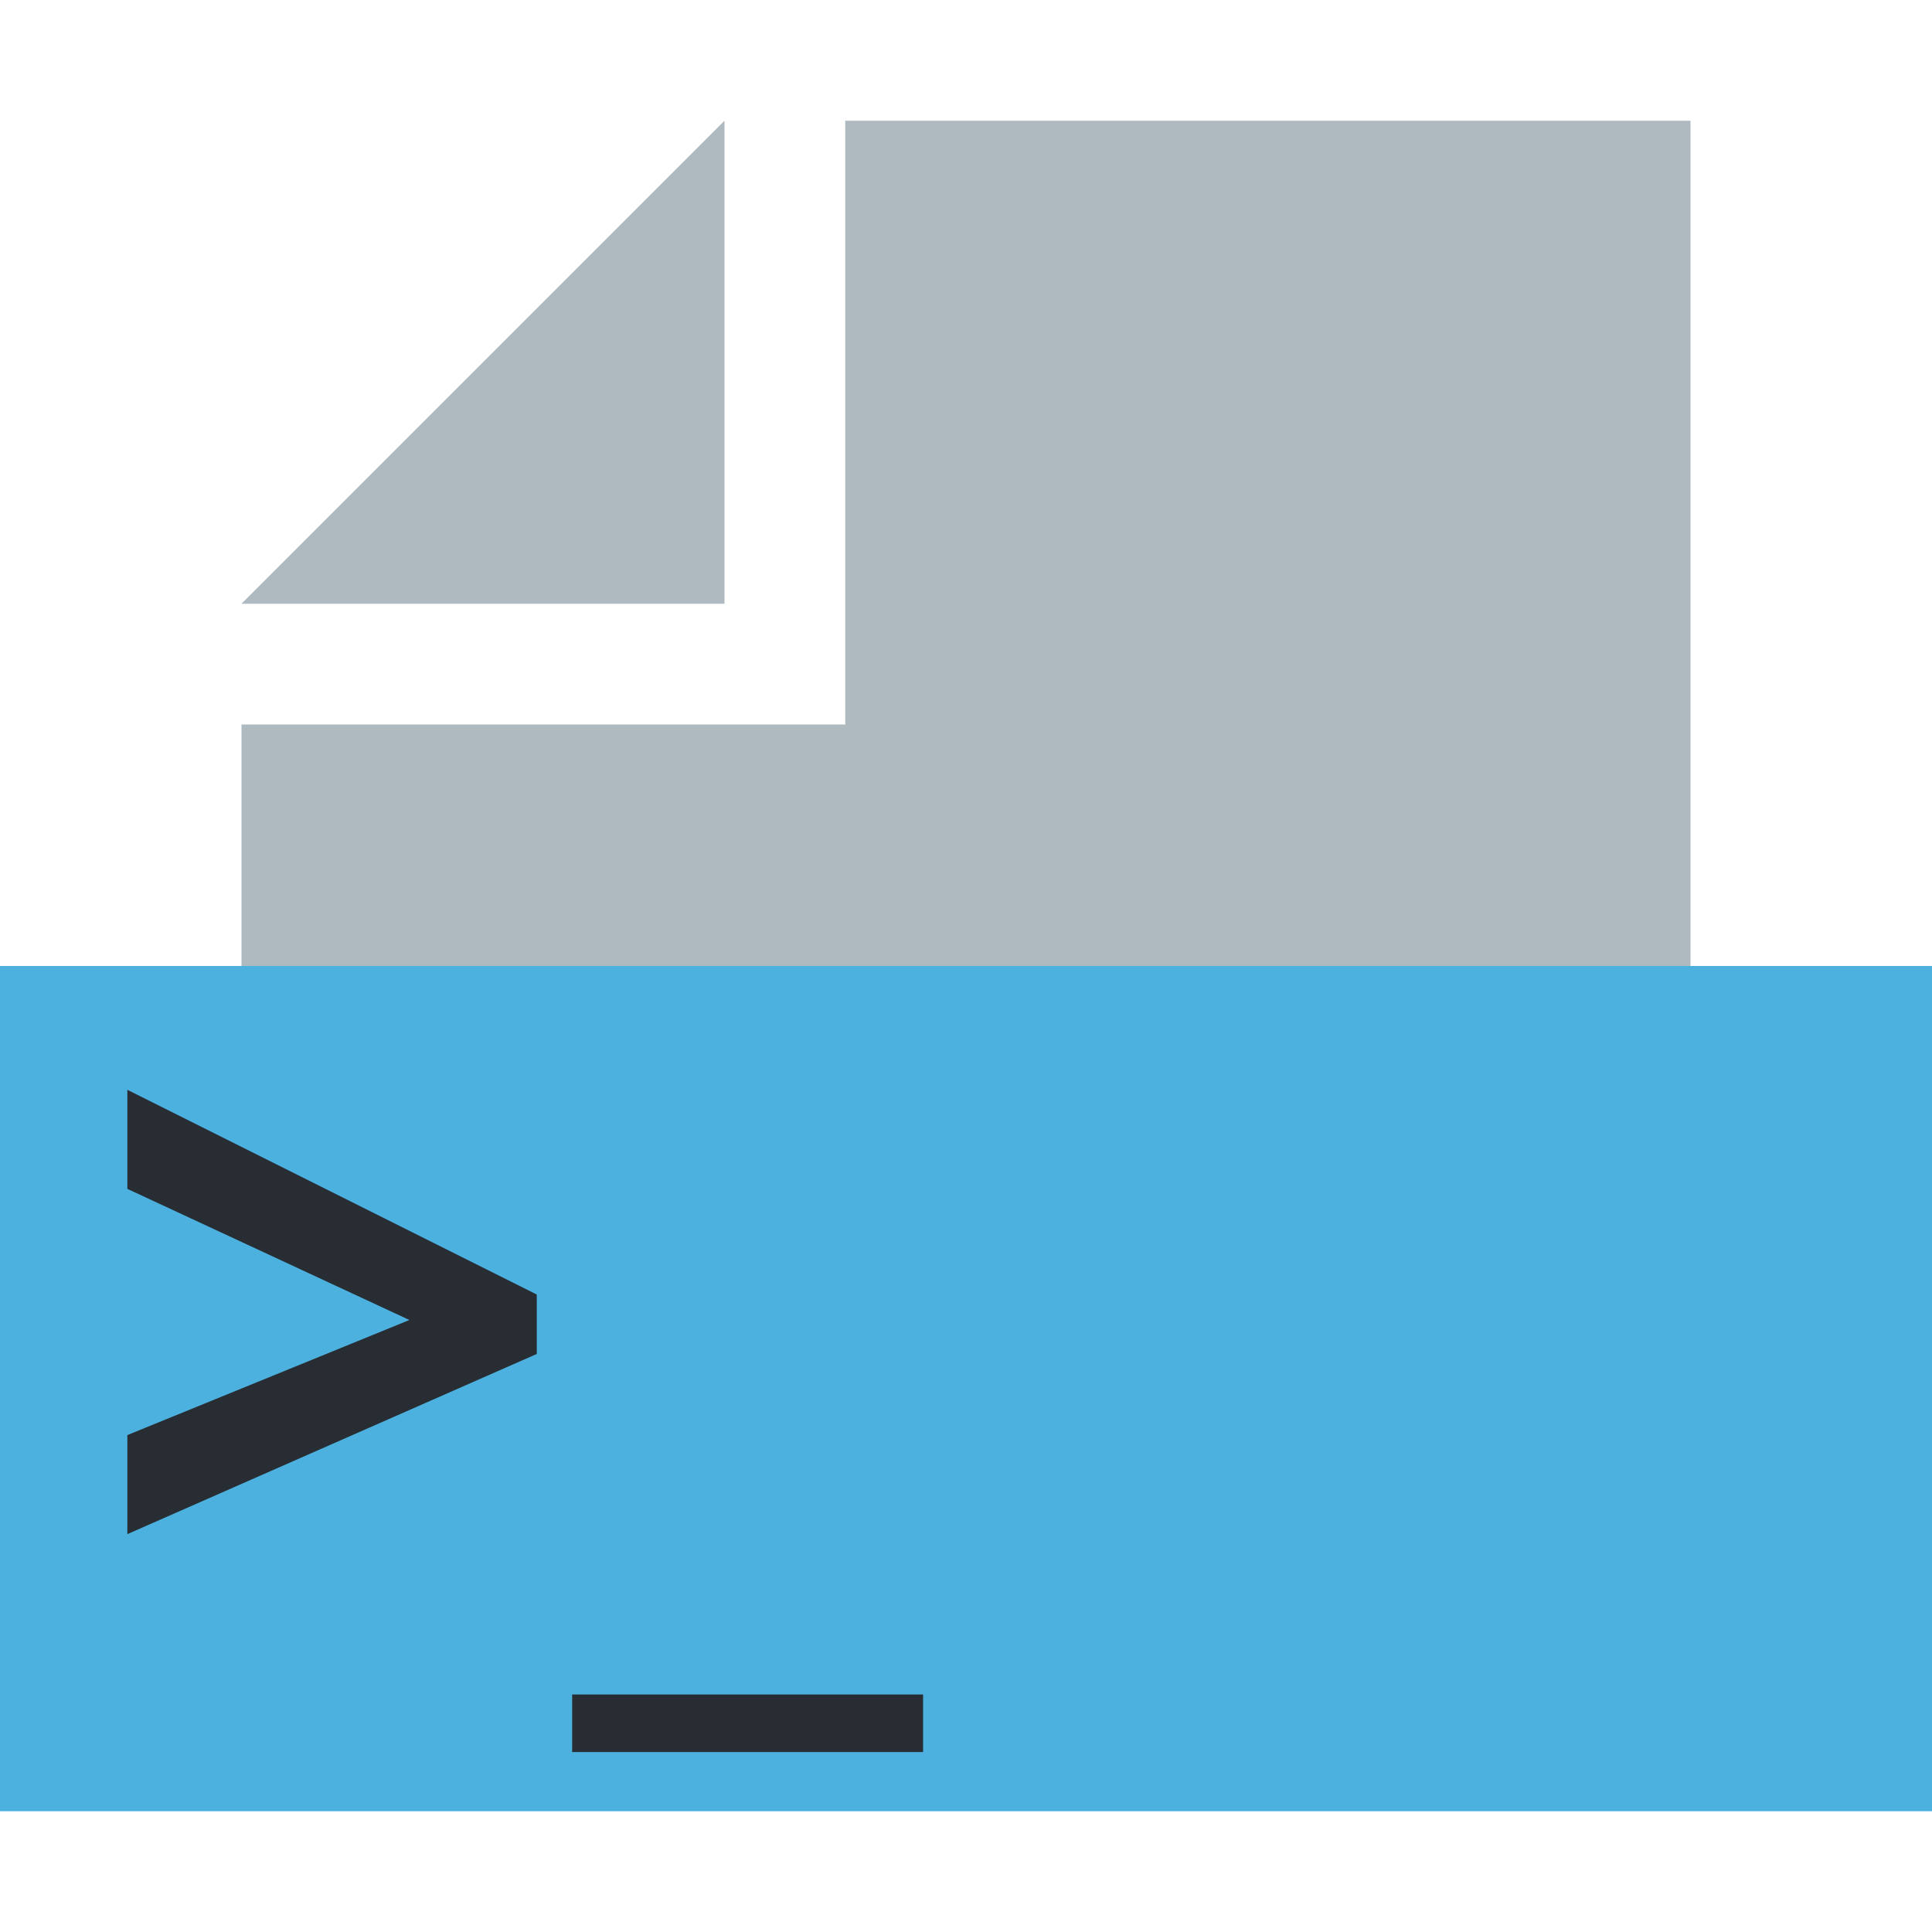
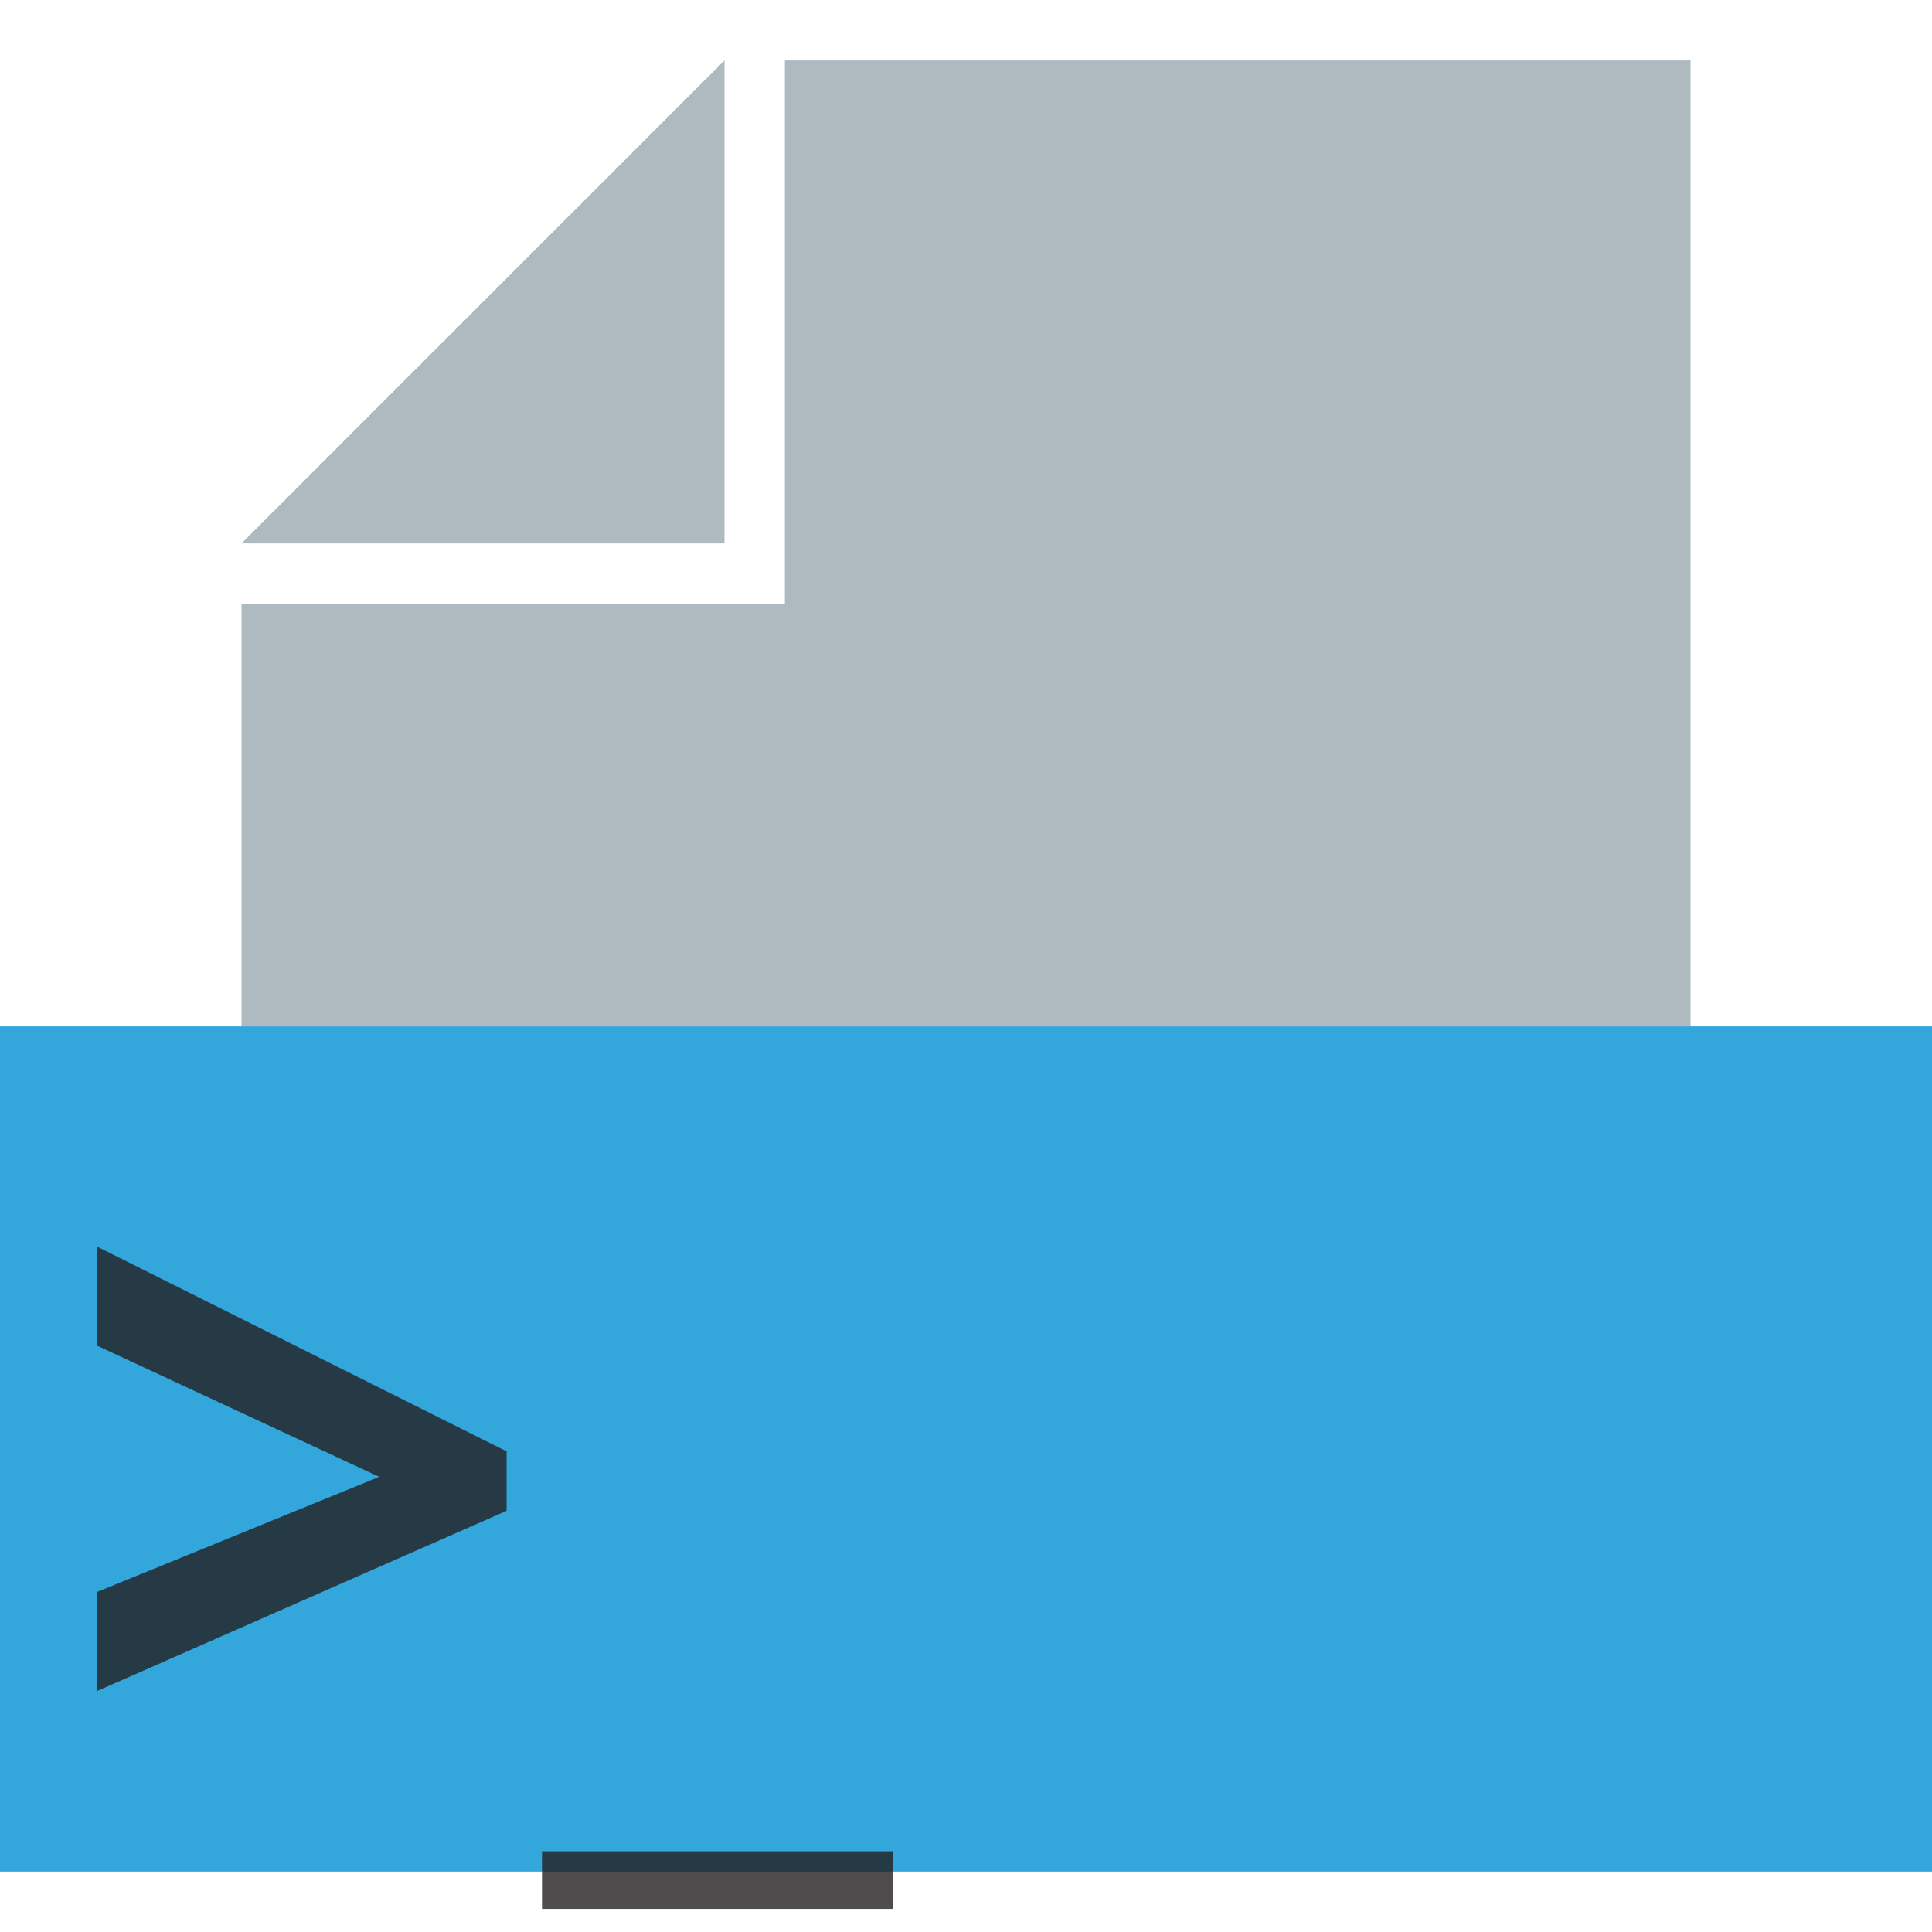
<svg xmlns="http://www.w3.org/2000/svg" viewBox="0 0 32 32">
-   <path fill="#9aa7b0" opacity=".8" style="isolation: isolate" d="M 12 2 L 4 10 h 8 V 0 z" />
-   <path fill="#9aa7b0" opacity=".8" style="isolation: isolate" d="M 14 2 v 10 H 4 v 4 h 24 V 2" />
-   <path fill="#0090d2" opacity=".7" d="M 0 16 h 32 v 14 H 0 z" />
-   <text fill="#231f20" opacity="0.9" x="1.5" y="26.8" font-family="PragmataPro" font-size="14" font-weight="600">
+   <path fill="#9aa7b0" opacity=".8" style="isolation: isolate" d="M 12 1 L 4 9 h 8 V 0 z" />
+   <path fill="#9aa7b0" opacity=".8" style="isolation: isolate" d="M 13 1 v 9 H 4 v 7 h 24 V 1" />
+   <path fill="#0090d2" opacity=".8" d="M 0 17 h 32 v 14 H 0 z" />
+   <text fill="#231f20" opacity=".8" x="1" y="29.4" font-family="PragmataPro" font-size="14" font-weight="600">
    &gt;_
  </text>
</svg>
